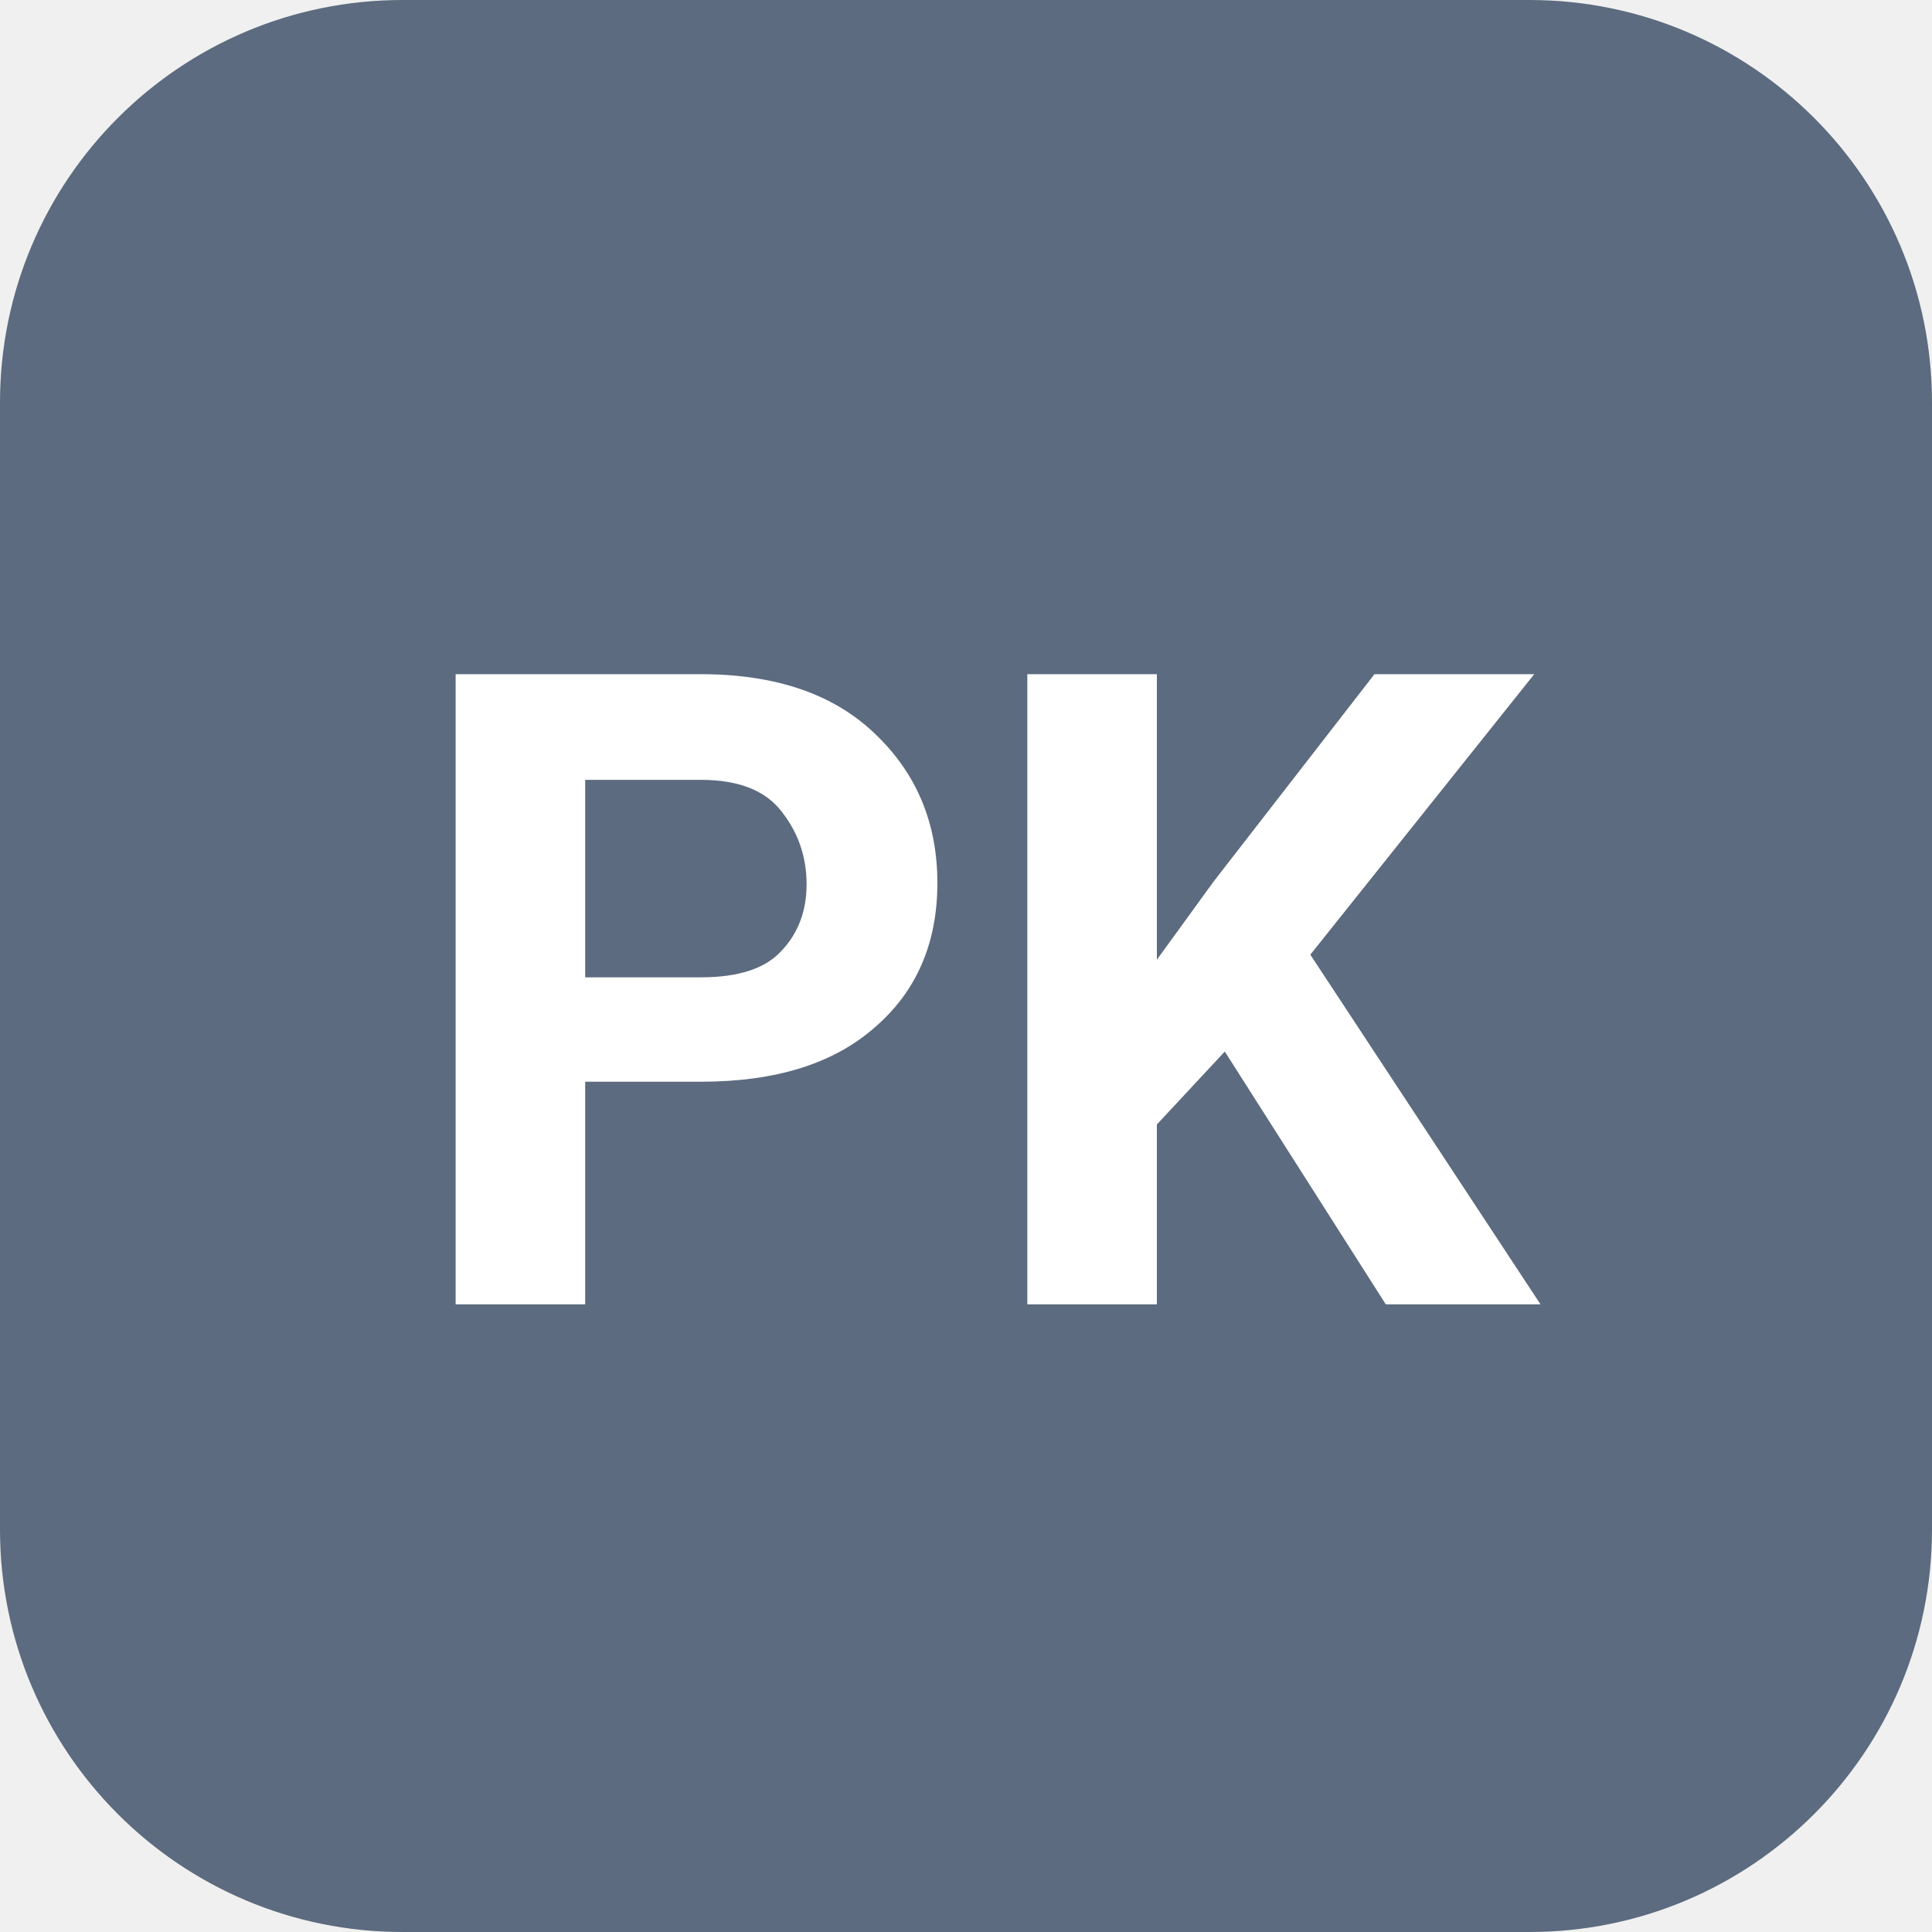
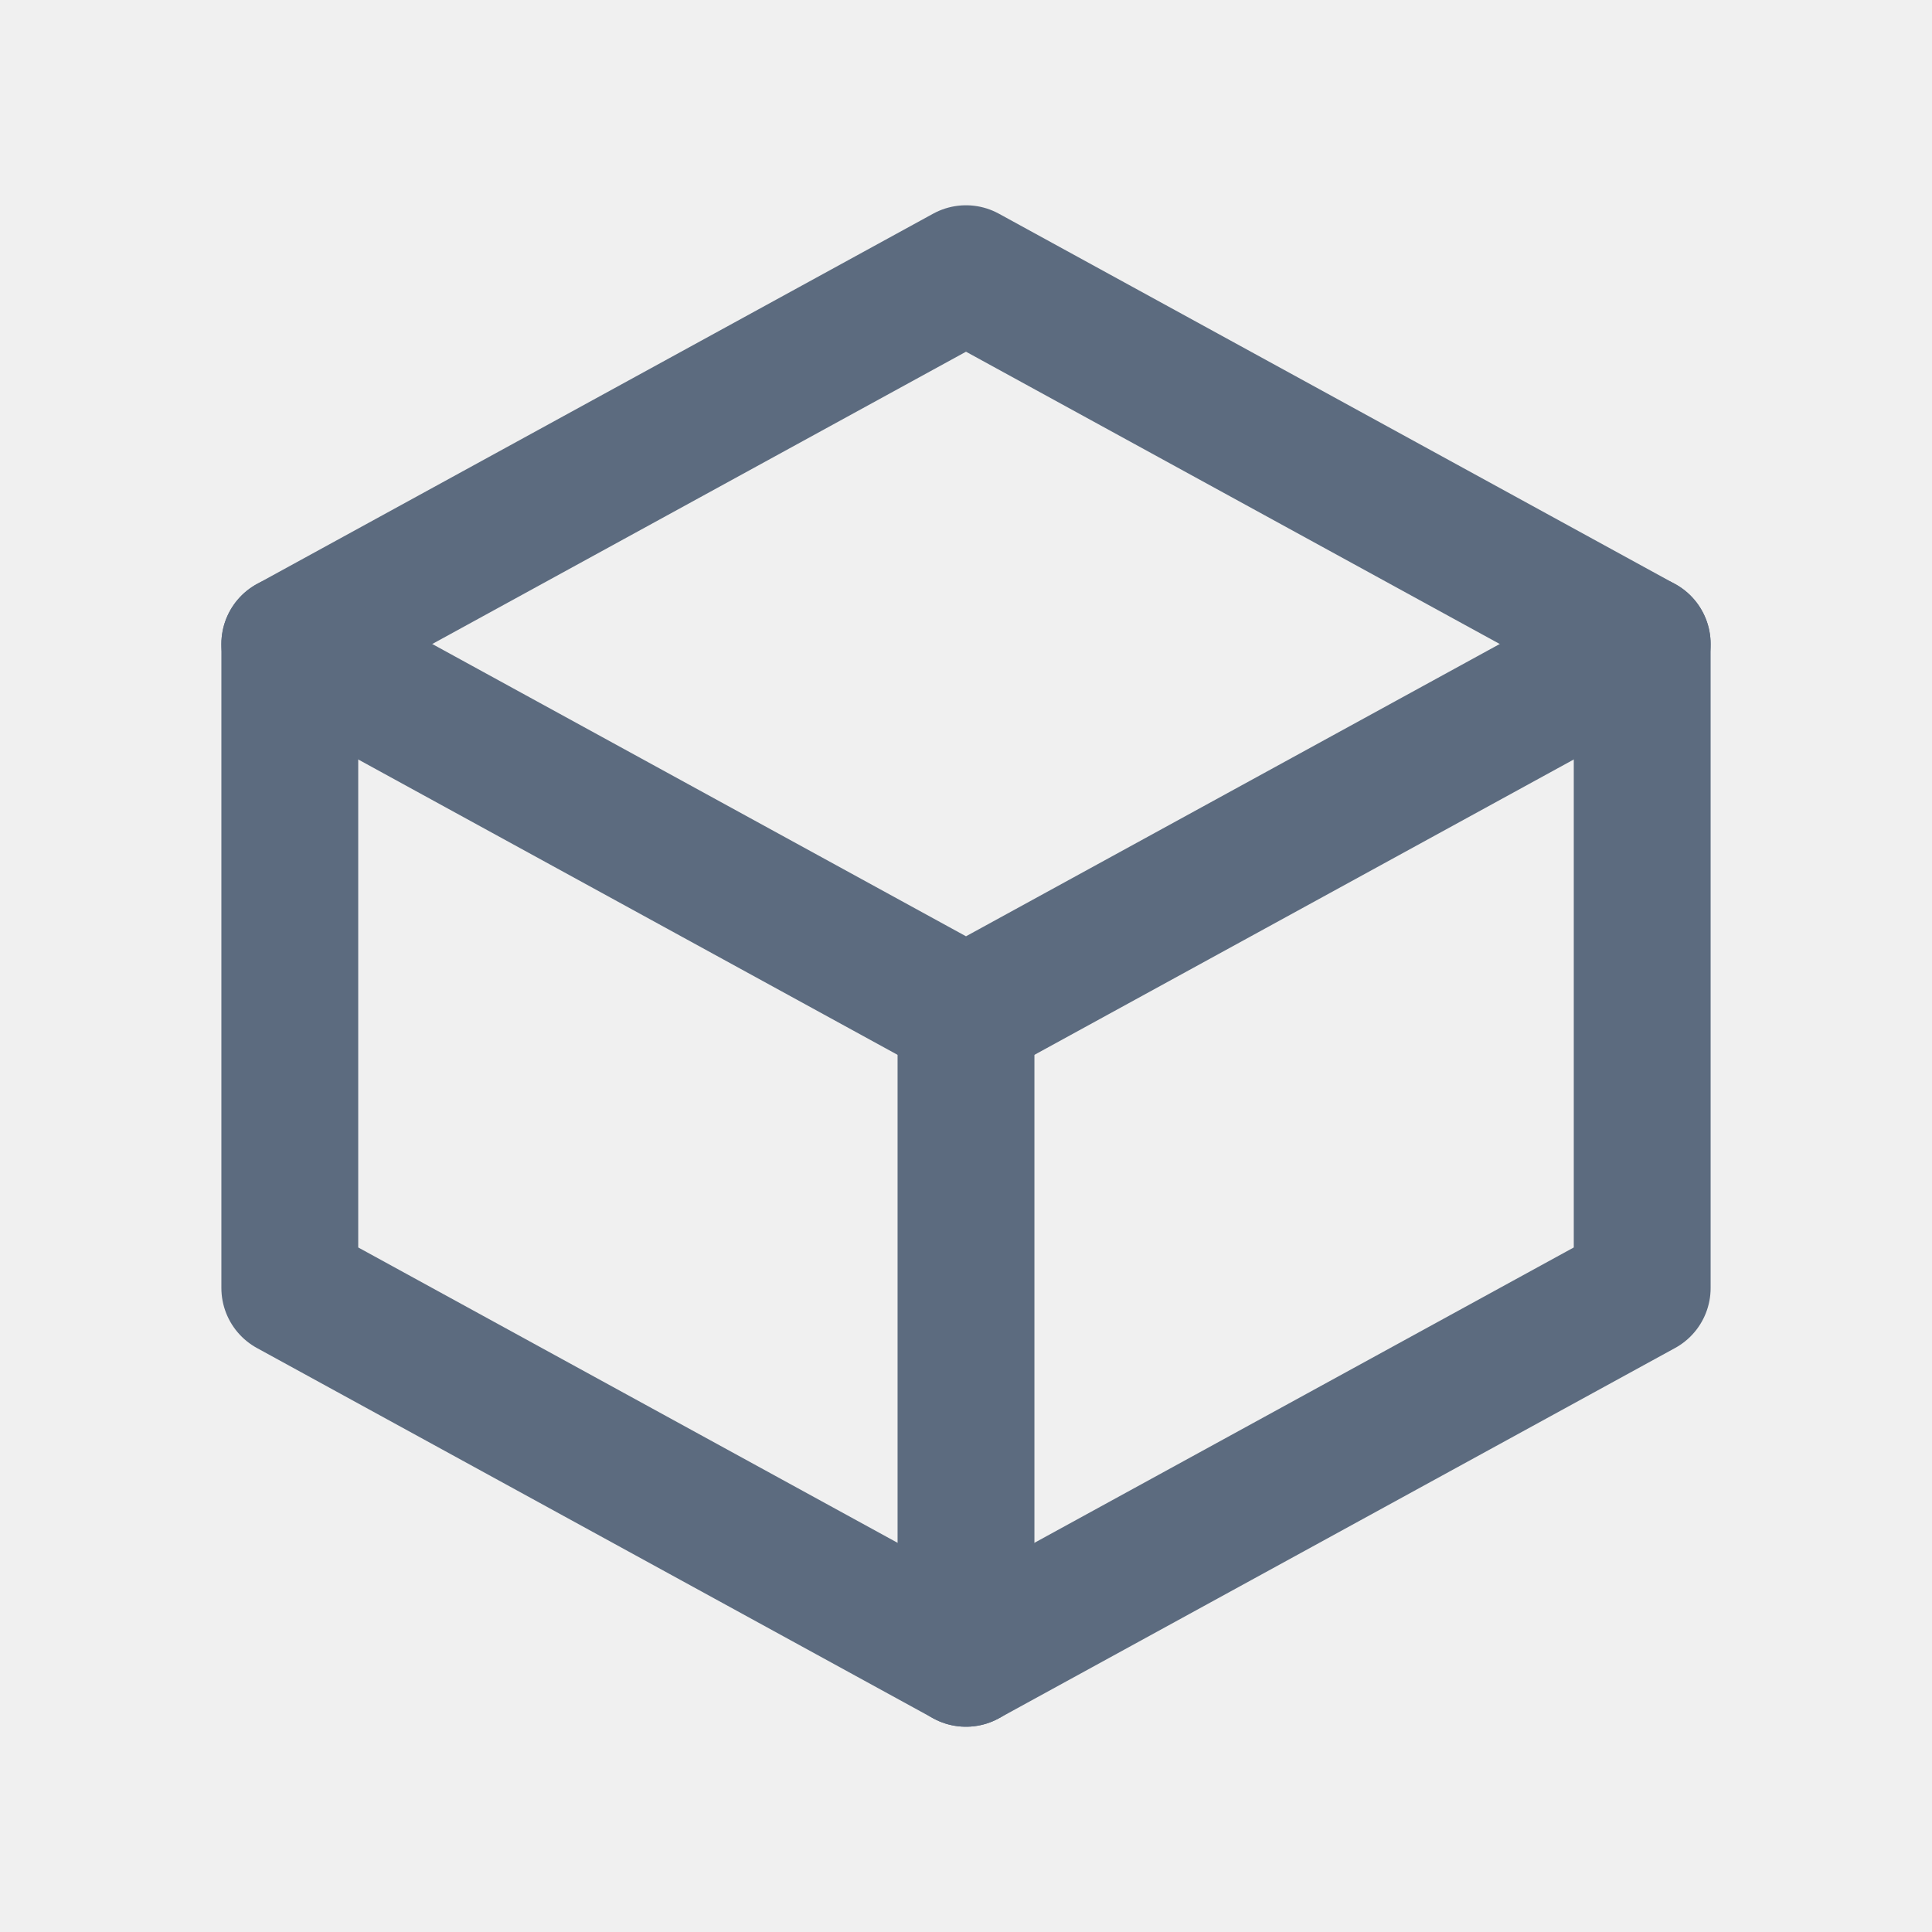
- <svg xmlns="http://www.w3.org/2000/svg" viewBox="0 0 24 24" role="img" aria-label="PK">
-   <rect width="24" height="24" rx="5" fill="#5c6b7f" />
-   <text x="12" y="16.2" text-anchor="middle" font-family="system-ui, -apple-system, 'Segoe UI', Roboto, sans-serif" font-size="11" font-weight="700" fill="#ffffff">PK</text>
+ <svg xmlns="http://www.w3.org/2000/svg" viewBox="0 0 24 24" role="img" aria-label="pkg">
+   <path d="M12 3.4l8.4 4.6v8L12 20.6l-8.4-4.6v-8z" fill="none" stroke="#5c6b7f" stroke-width="1.7" stroke-linecap="round" stroke-linejoin="round" />
+   <path d="M3.6 8l8.4 4.6L20.4 8" fill="none" stroke="#5c6b7f" stroke-width="1.7" stroke-linecap="round" stroke-linejoin="round" />
+   <path d="M12 12.6v8" fill="none" stroke="#5c6b7f" stroke-width="1.7" stroke-linecap="round" stroke-linejoin="round" />
</svg>
